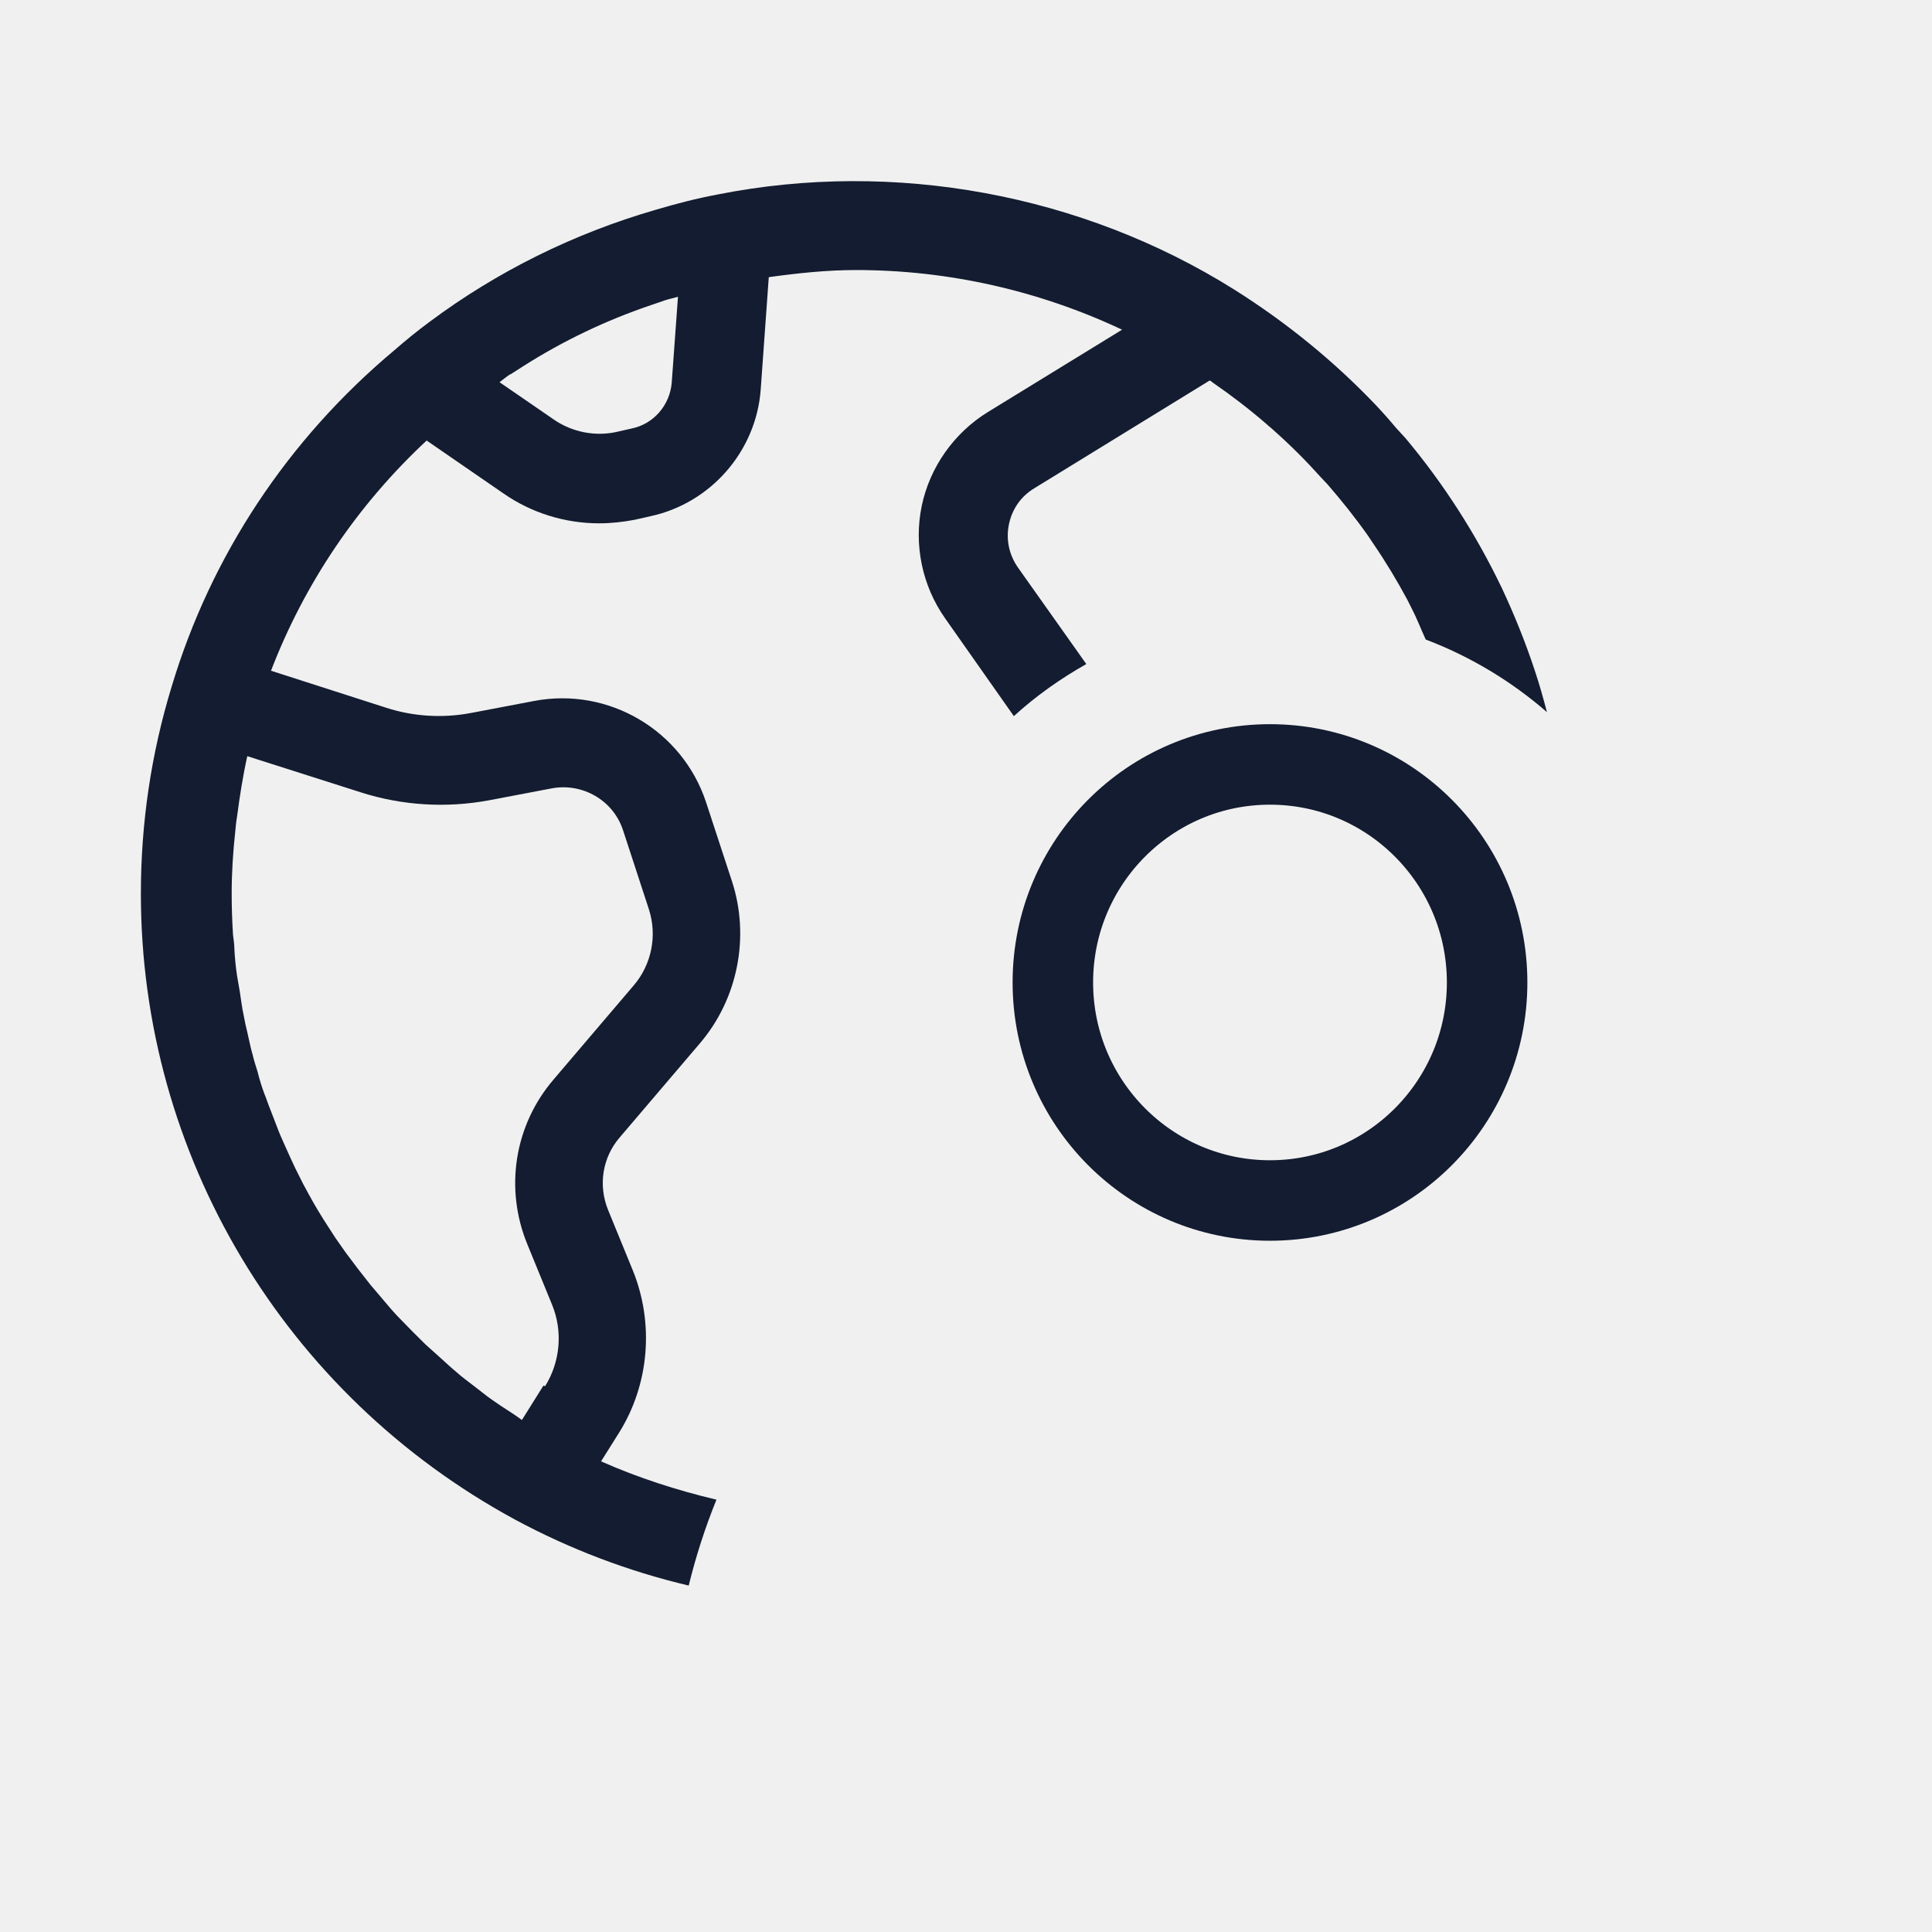
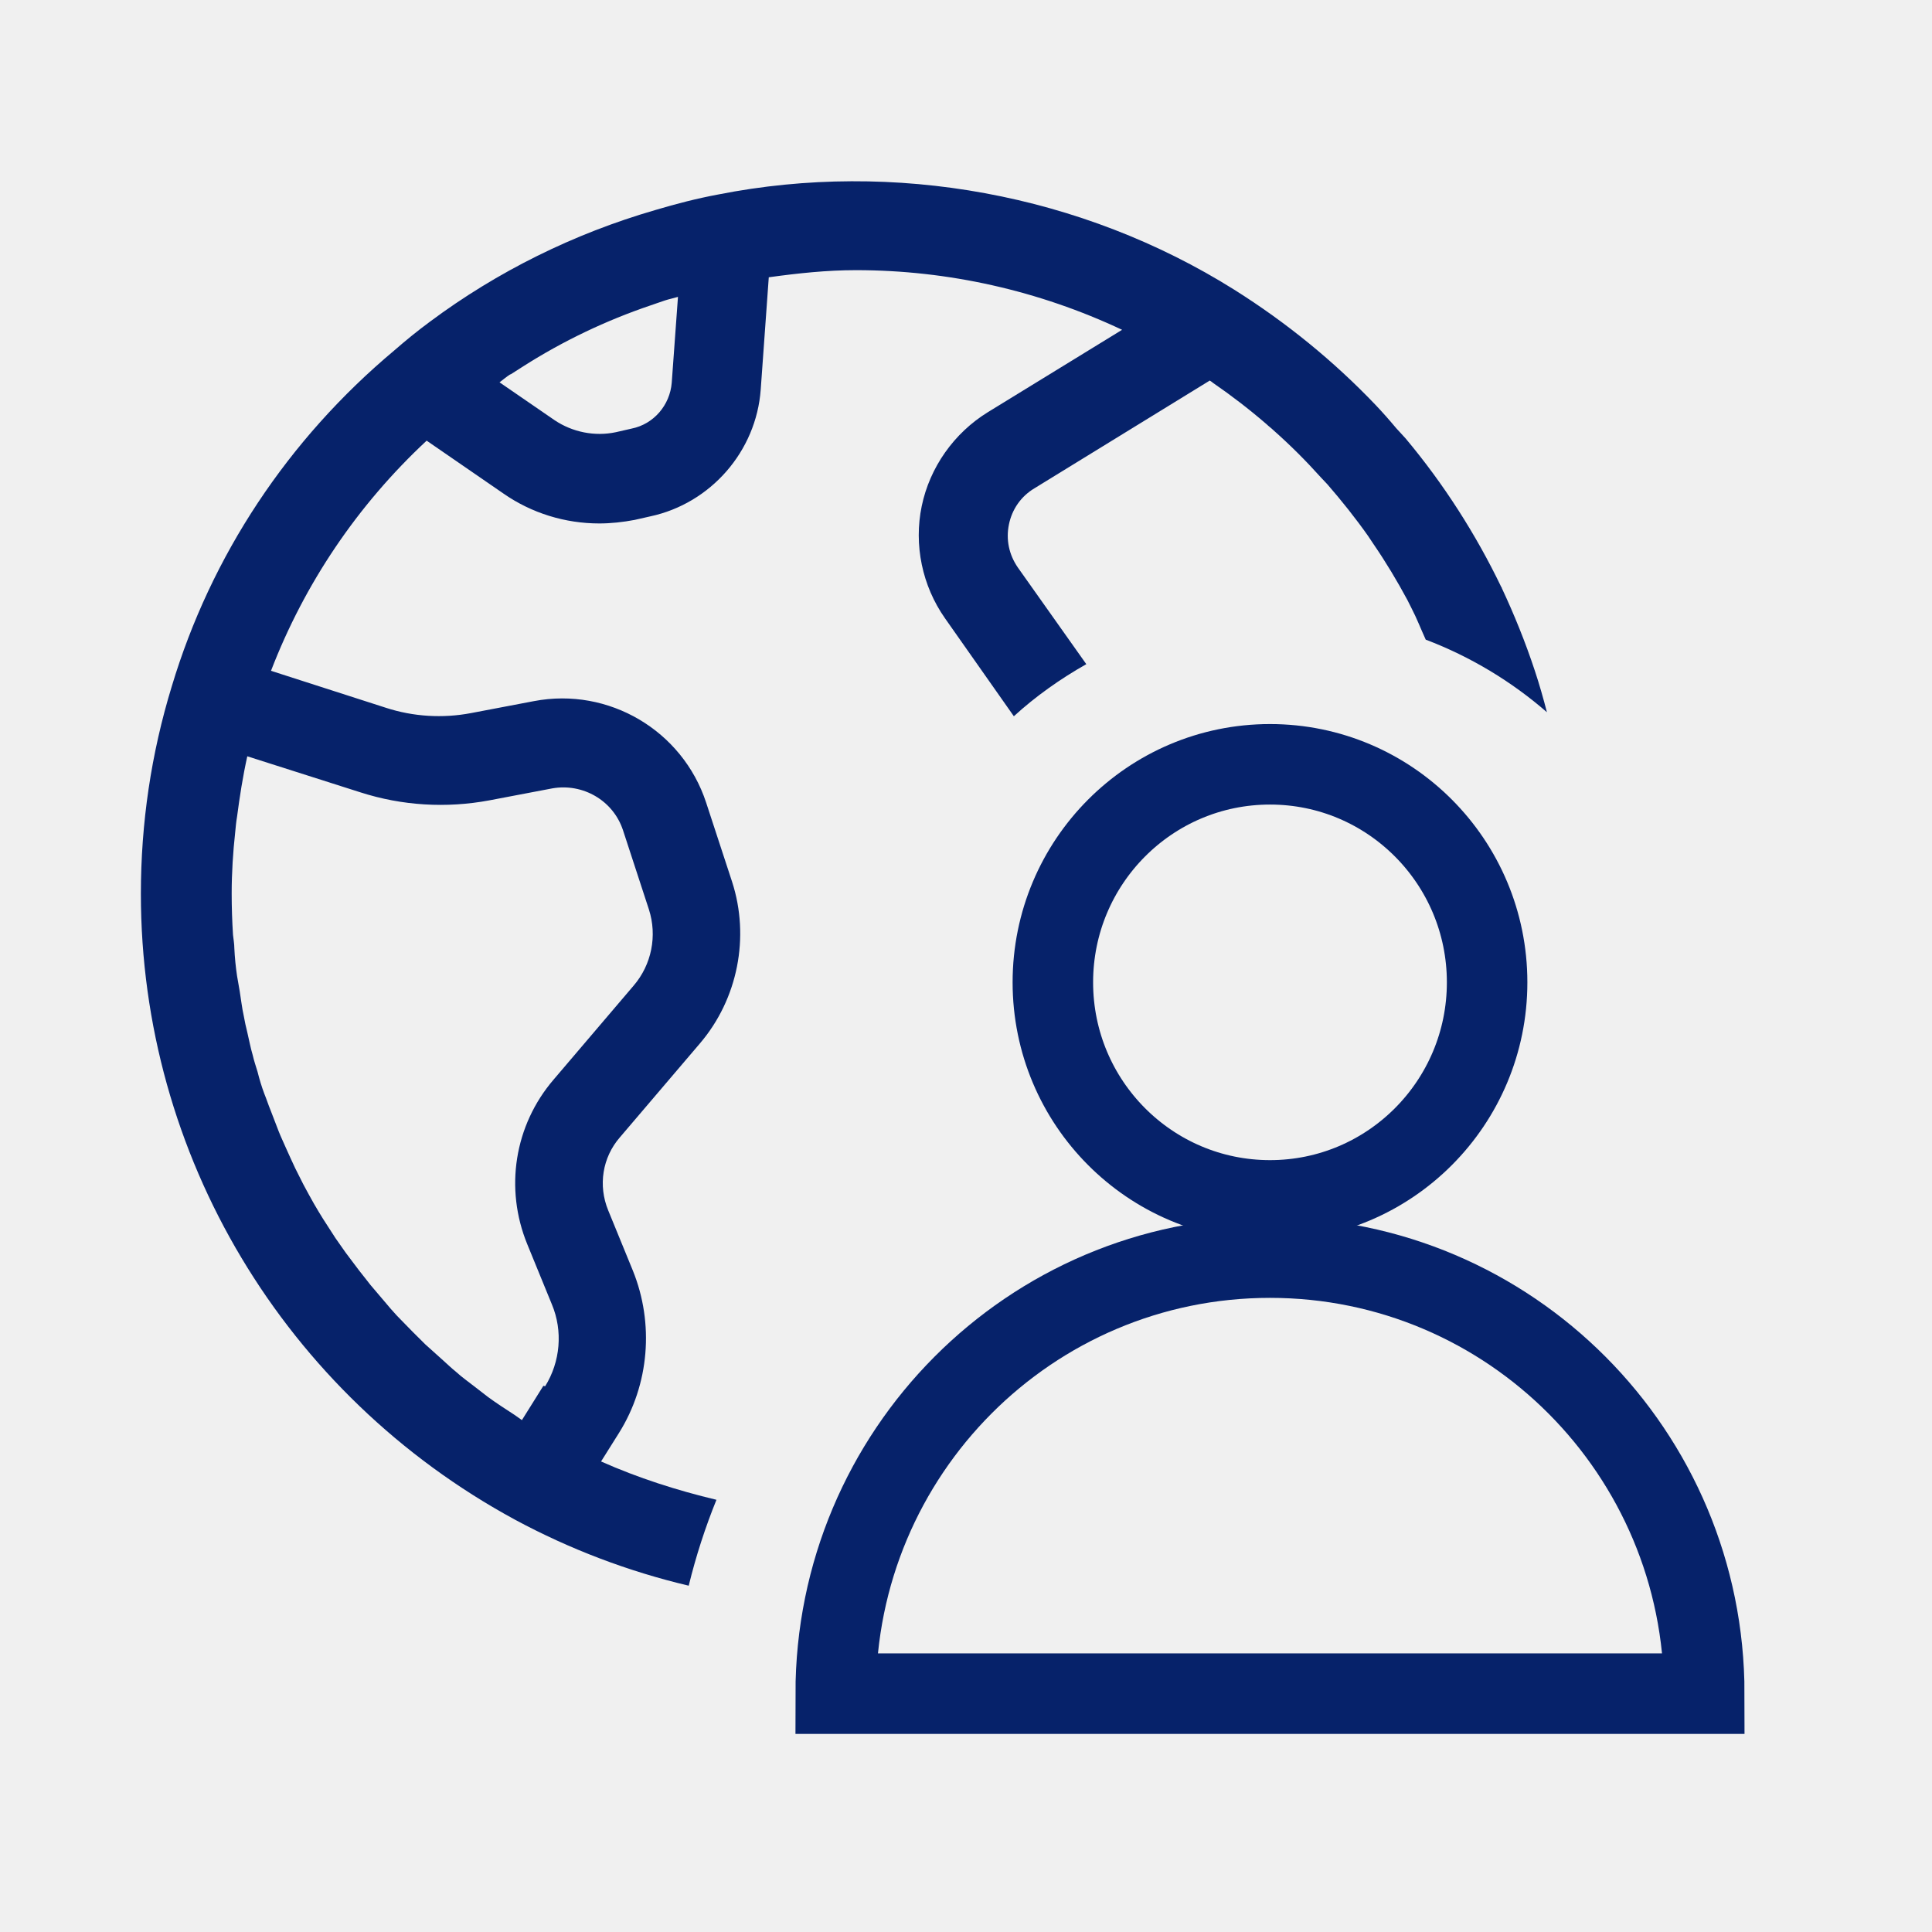
<svg xmlns="http://www.w3.org/2000/svg" width="current" height="current" viewBox="0 0 48 48" fill="none">
-   <g clip-path="url(#clip0_559_57764)">
-     <path d="M17.8 37.259C16.822 37.026 15.856 36.717 14.933 36.307L15.378 35.599C16.133 34.394 16.256 32.879 15.722 31.562L15.111 30.069C14.856 29.45 14.967 28.753 15.4 28.255L17.389 25.921C18.333 24.815 18.633 23.278 18.189 21.906L17.544 19.938C16.956 18.146 15.122 17.062 13.267 17.416L11.7 17.714C11 17.847 10.267 17.803 9.589 17.582L6.733 16.664C7.567 14.496 8.878 12.549 10.6 10.945L12.511 12.261C13.211 12.748 14.044 13.002 14.889 13.002C15.178 13.002 15.478 12.969 15.767 12.914L16.156 12.826C17.656 12.505 18.789 11.211 18.9 9.673L19.1 6.886C19.822 6.786 20.544 6.709 21.267 6.709C23.556 6.709 25.811 7.218 27.878 8.191L24.544 10.237C23.7 10.757 23.1 11.609 22.9 12.571C22.7 13.533 22.911 14.551 23.478 15.358L25.189 17.792C25.733 17.294 26.344 16.863 26.989 16.498L25.289 14.098C25.067 13.777 24.989 13.401 25.067 13.025C25.144 12.649 25.367 12.328 25.7 12.129L30.056 9.452C30.056 9.452 30.111 9.485 30.133 9.507C30.6 9.828 31.044 10.171 31.467 10.536C31.522 10.591 31.589 10.636 31.644 10.691C32.056 11.056 32.444 11.443 32.811 11.852C32.867 11.908 32.922 11.974 32.978 12.029C33.333 12.438 33.678 12.87 33.989 13.312C34.033 13.379 34.078 13.445 34.122 13.511C34.433 13.965 34.711 14.429 34.967 14.905C35 14.971 35.033 15.038 35.067 15.104C35.2 15.358 35.3 15.624 35.422 15.889C36.533 16.31 37.556 16.929 38.433 17.692C38.344 17.349 38.244 16.995 38.133 16.664C37.9 15.956 37.622 15.27 37.311 14.606C37.311 14.606 37.311 14.584 37.3 14.584C36.667 13.268 35.867 12.018 34.922 10.89C34.844 10.801 34.767 10.724 34.689 10.636C34.522 10.436 34.356 10.248 34.178 10.06C33.144 8.976 31.967 8.014 30.667 7.196C26.878 4.818 22.211 3.966 17.844 4.829C17.311 4.928 16.8 5.061 16.278 5.216C14.256 5.802 12.356 6.742 10.678 7.992C10.378 8.213 10.078 8.457 9.8 8.7C7.156 10.912 5.244 13.799 4.267 17.051C3.756 18.721 3.5 20.446 3.5 22.205C3.5 28.698 7.067 34.648 12.8 37.756C14.156 38.486 15.611 39.039 17.111 39.393C17.289 38.663 17.522 37.944 17.8 37.259ZM12.689 9.297C12.789 9.231 12.9 9.164 13 9.098C13.989 8.468 15.056 7.959 16.167 7.583C16.289 7.539 16.4 7.505 16.522 7.461C16.622 7.428 16.733 7.406 16.844 7.373L16.689 9.507C16.644 10.06 16.244 10.536 15.689 10.647L15.3 10.735C14.778 10.846 14.222 10.735 13.778 10.436L12.411 9.496C12.5 9.43 12.589 9.352 12.678 9.297H12.689ZM13.5 34.427L12.967 35.279C12.9 35.234 12.844 35.19 12.778 35.146C12.556 35.002 12.333 34.858 12.122 34.704C12.022 34.626 11.922 34.549 11.822 34.471C11.656 34.339 11.478 34.217 11.322 34.073C11.211 33.985 11.111 33.885 11.011 33.797C10.867 33.664 10.711 33.531 10.567 33.398C10.467 33.299 10.367 33.199 10.256 33.089C10.122 32.956 9.989 32.812 9.856 32.679C9.756 32.569 9.656 32.458 9.567 32.348C9.444 32.204 9.322 32.06 9.2 31.916C9.111 31.806 9.022 31.684 8.922 31.562C8.811 31.419 8.7 31.264 8.589 31.12C8.5 30.998 8.422 30.877 8.333 30.755C8.233 30.6 8.133 30.445 8.033 30.29C7.956 30.169 7.878 30.036 7.8 29.903C7.711 29.748 7.622 29.582 7.533 29.417C7.467 29.284 7.4 29.151 7.333 29.018C7.256 28.852 7.178 28.687 7.1 28.51C7.044 28.377 6.978 28.244 6.922 28.1C6.856 27.923 6.789 27.758 6.722 27.581C6.667 27.448 6.622 27.304 6.567 27.171C6.5 26.994 6.444 26.806 6.4 26.629C6.356 26.485 6.311 26.353 6.278 26.209C6.222 26.021 6.189 25.833 6.144 25.645C6.111 25.512 6.078 25.368 6.056 25.236C6.011 25.037 5.989 24.826 5.956 24.627C5.933 24.495 5.911 24.362 5.889 24.24C5.856 24.019 5.833 23.787 5.822 23.554C5.822 23.444 5.8 23.333 5.789 23.223C5.767 22.88 5.756 22.537 5.756 22.194C5.756 21.685 5.789 21.165 5.844 20.668C5.856 20.546 5.867 20.413 5.889 20.291C5.956 19.783 6.033 19.285 6.144 18.787L8.956 19.683C9.989 20.015 11.089 20.081 12.156 19.882L13.722 19.584C14.478 19.451 15.233 19.882 15.478 20.623L16.122 22.592C16.333 23.245 16.189 23.964 15.744 24.483L13.756 26.817C12.778 27.957 12.533 29.527 13.1 30.91L13.711 32.403C13.989 33.067 13.922 33.83 13.544 34.438L13.5 34.427Z" fill="#131C30" />
-     <path d="M31.552 29.826C34.532 29.826 36.947 27.4 36.947 24.409C36.947 21.417 34.532 18.992 31.552 18.992C28.573 18.992 26.158 21.417 26.158 24.409C26.158 27.4 28.573 29.826 31.552 29.826Z" stroke="#131C30" stroke-width="2" stroke-miterlimit="10" />
-     <path d="M42.342 42.075H20.763C20.763 36.089 25.591 31.242 31.553 31.242C37.515 31.242 42.342 36.089 42.342 42.075Z" stroke="current" stroke-width="2" stroke-miterlimit="10" />
+   <g clip-path="url(#clip0_1072_114180)">
+     <path d="M17.8 37.262C16.822 37.029 15.856 36.72 14.933 36.31L15.378 35.602C16.133 34.397 16.256 32.882 15.722 31.565L15.111 30.072C14.856 29.453 14.967 28.756 15.4 28.258L17.389 25.924C18.333 24.818 18.633 23.281 18.189 21.909L17.544 19.941C16.956 18.149 15.122 17.065 13.267 17.419L11.7 17.717C11 17.85 10.267 17.806 9.589 17.585L6.733 16.666C7.567 14.499 8.878 12.552 10.6 10.948L12.511 12.264C13.211 12.751 14.044 13.005 14.889 13.005C15.178 13.005 15.478 12.972 15.767 12.917L16.156 12.829C17.656 12.508 18.789 11.214 18.9 9.676L19.1 6.889C19.822 6.789 20.544 6.712 21.267 6.712C23.556 6.712 25.811 7.221 27.878 8.194L24.544 10.24C23.7 10.76 23.1 11.612 22.9 12.574C22.7 13.536 22.911 14.554 23.478 15.361L25.189 17.795C25.733 17.297 26.344 16.866 26.989 16.501L25.289 14.101C25.067 13.78 24.989 13.404 25.067 13.028C25.144 12.652 25.367 12.331 25.7 12.132L30.056 9.455C30.056 9.455 30.111 9.488 30.133 9.51C30.6 9.831 31.044 10.174 31.467 10.539C31.522 10.594 31.589 10.639 31.644 10.694C32.056 11.059 32.444 11.446 32.811 11.855C32.867 11.91 32.922 11.977 32.978 12.032C33.333 12.441 33.678 12.873 33.989 13.315C34.033 13.382 34.078 13.448 34.122 13.514C34.433 13.968 34.711 14.432 34.967 14.908C35 14.974 35.033 15.041 35.067 15.107C35.2 15.361 35.3 15.627 35.422 15.892C36.533 16.313 37.556 16.932 38.433 17.695C38.344 17.352 38.244 16.998 38.133 16.666C37.9 15.959 37.622 15.273 37.311 14.609C37.311 14.609 37.311 14.587 37.3 14.587C36.667 13.271 35.867 12.021 34.922 10.893C34.844 10.804 34.767 10.727 34.689 10.639C34.522 10.439 34.356 10.251 34.178 10.063C33.144 8.979 31.967 8.017 30.667 7.199C26.878 4.821 22.211 3.969 17.844 4.832C17.311 4.931 16.8 5.064 16.278 5.219C14.256 5.805 12.356 6.745 10.678 7.995C10.378 8.216 10.078 8.46 9.8 8.703C7.156 10.915 5.244 13.802 4.267 17.054C3.756 18.724 3.5 20.449 3.5 22.208C3.5 28.701 7.067 34.651 12.8 37.759C14.156 38.489 15.611 39.042 17.111 39.396C17.289 38.666 17.522 37.947 17.8 37.262ZM12.689 9.3C12.789 9.234 12.9 9.167 13 9.101C13.989 8.471 15.056 7.962 16.167 7.586C16.289 7.541 16.4 7.508 16.522 7.464C16.622 7.431 16.733 7.409 16.844 7.376L16.689 9.51C16.644 10.063 16.244 10.539 15.689 10.649L15.3 10.738C14.778 10.849 14.222 10.738 13.778 10.439L12.411 9.499C12.5 9.433 12.589 9.355 12.678 9.3H12.689ZM13.5 34.43L12.967 35.282C12.9 35.237 12.844 35.193 12.778 35.149C12.556 35.005 12.333 34.861 12.122 34.706C12.022 34.629 11.922 34.552 11.822 34.474C11.656 34.342 11.478 34.22 11.322 34.076C11.211 33.988 11.111 33.888 11.011 33.8C10.867 33.667 10.711 33.534 10.567 33.401C10.467 33.302 10.367 33.202 10.256 33.092C10.122 32.959 9.989 32.815 9.856 32.682C9.756 32.572 9.656 32.461 9.567 32.351C9.444 32.207 9.322 32.063 9.2 31.919C9.111 31.809 9.022 31.687 8.922 31.565C8.811 31.422 8.7 31.267 8.589 31.123C8.5 31.001 8.422 30.88 8.333 30.758C8.233 30.603 8.133 30.448 8.033 30.293C7.956 30.172 7.878 30.039 7.8 29.906C7.711 29.751 7.622 29.585 7.533 29.419C7.467 29.287 7.4 29.154 7.333 29.021C7.256 28.855 7.178 28.689 7.1 28.512C7.044 28.38 6.978 28.247 6.922 28.103C6.856 27.926 6.789 27.76 6.722 27.583C6.667 27.451 6.622 27.307 6.567 27.174C6.5 26.997 6.444 26.809 6.4 26.632C6.356 26.488 6.311 26.356 6.278 26.212C6.222 26.024 6.189 25.836 6.144 25.648C6.111 25.515 6.078 25.371 6.056 25.239C6.011 25.04 5.989 24.829 5.956 24.63C5.933 24.497 5.911 24.365 5.889 24.243C5.856 24.022 5.833 23.79 5.822 23.557C5.822 23.447 5.8 23.336 5.789 23.226C5.767 22.883 5.756 22.54 5.756 22.197C5.756 21.688 5.789 21.168 5.844 20.671C5.856 20.549 5.867 20.416 5.889 20.294C5.956 19.786 6.033 19.288 6.144 18.79L8.956 19.686C9.989 20.018 11.089 20.084 12.156 19.885L13.722 19.587C14.478 19.454 15.233 19.885 15.478 20.626L16.122 22.595C16.333 23.248 16.189 23.967 15.744 24.486L13.756 26.82C12.778 27.959 12.533 29.53 13.1 30.913L13.711 32.406C13.989 33.069 13.922 33.833 13.544 34.441L13.5 34.43Z" fill="#06226A" />
+     <path d="M31.553 29.823C34.532 29.823 36.947 27.398 36.947 24.406C36.947 21.414 34.532 18.989 31.553 18.989C28.573 18.989 26.158 21.414 26.158 24.406C26.158 27.398 28.573 29.823 31.553 29.823Z" stroke="#06226A" stroke-width="2" stroke-miterlimit="10" />
+     <path d="M42.342 42.078H20.763C20.763 36.092 25.591 31.245 31.553 31.245C37.515 31.245 42.342 36.092 42.342 42.078Z" stroke="#06226A" stroke-width="2" stroke-miterlimit="10" />
  </g>
  <defs>
-     <clipPath id="clip0_559_57764">
+     <clipPath id="clip0_1072_114180">
      <rect width="41" height="39" fill="white" transform="translate(3.5 4.5)" />
    </clipPath>
  </defs>
</svg>
